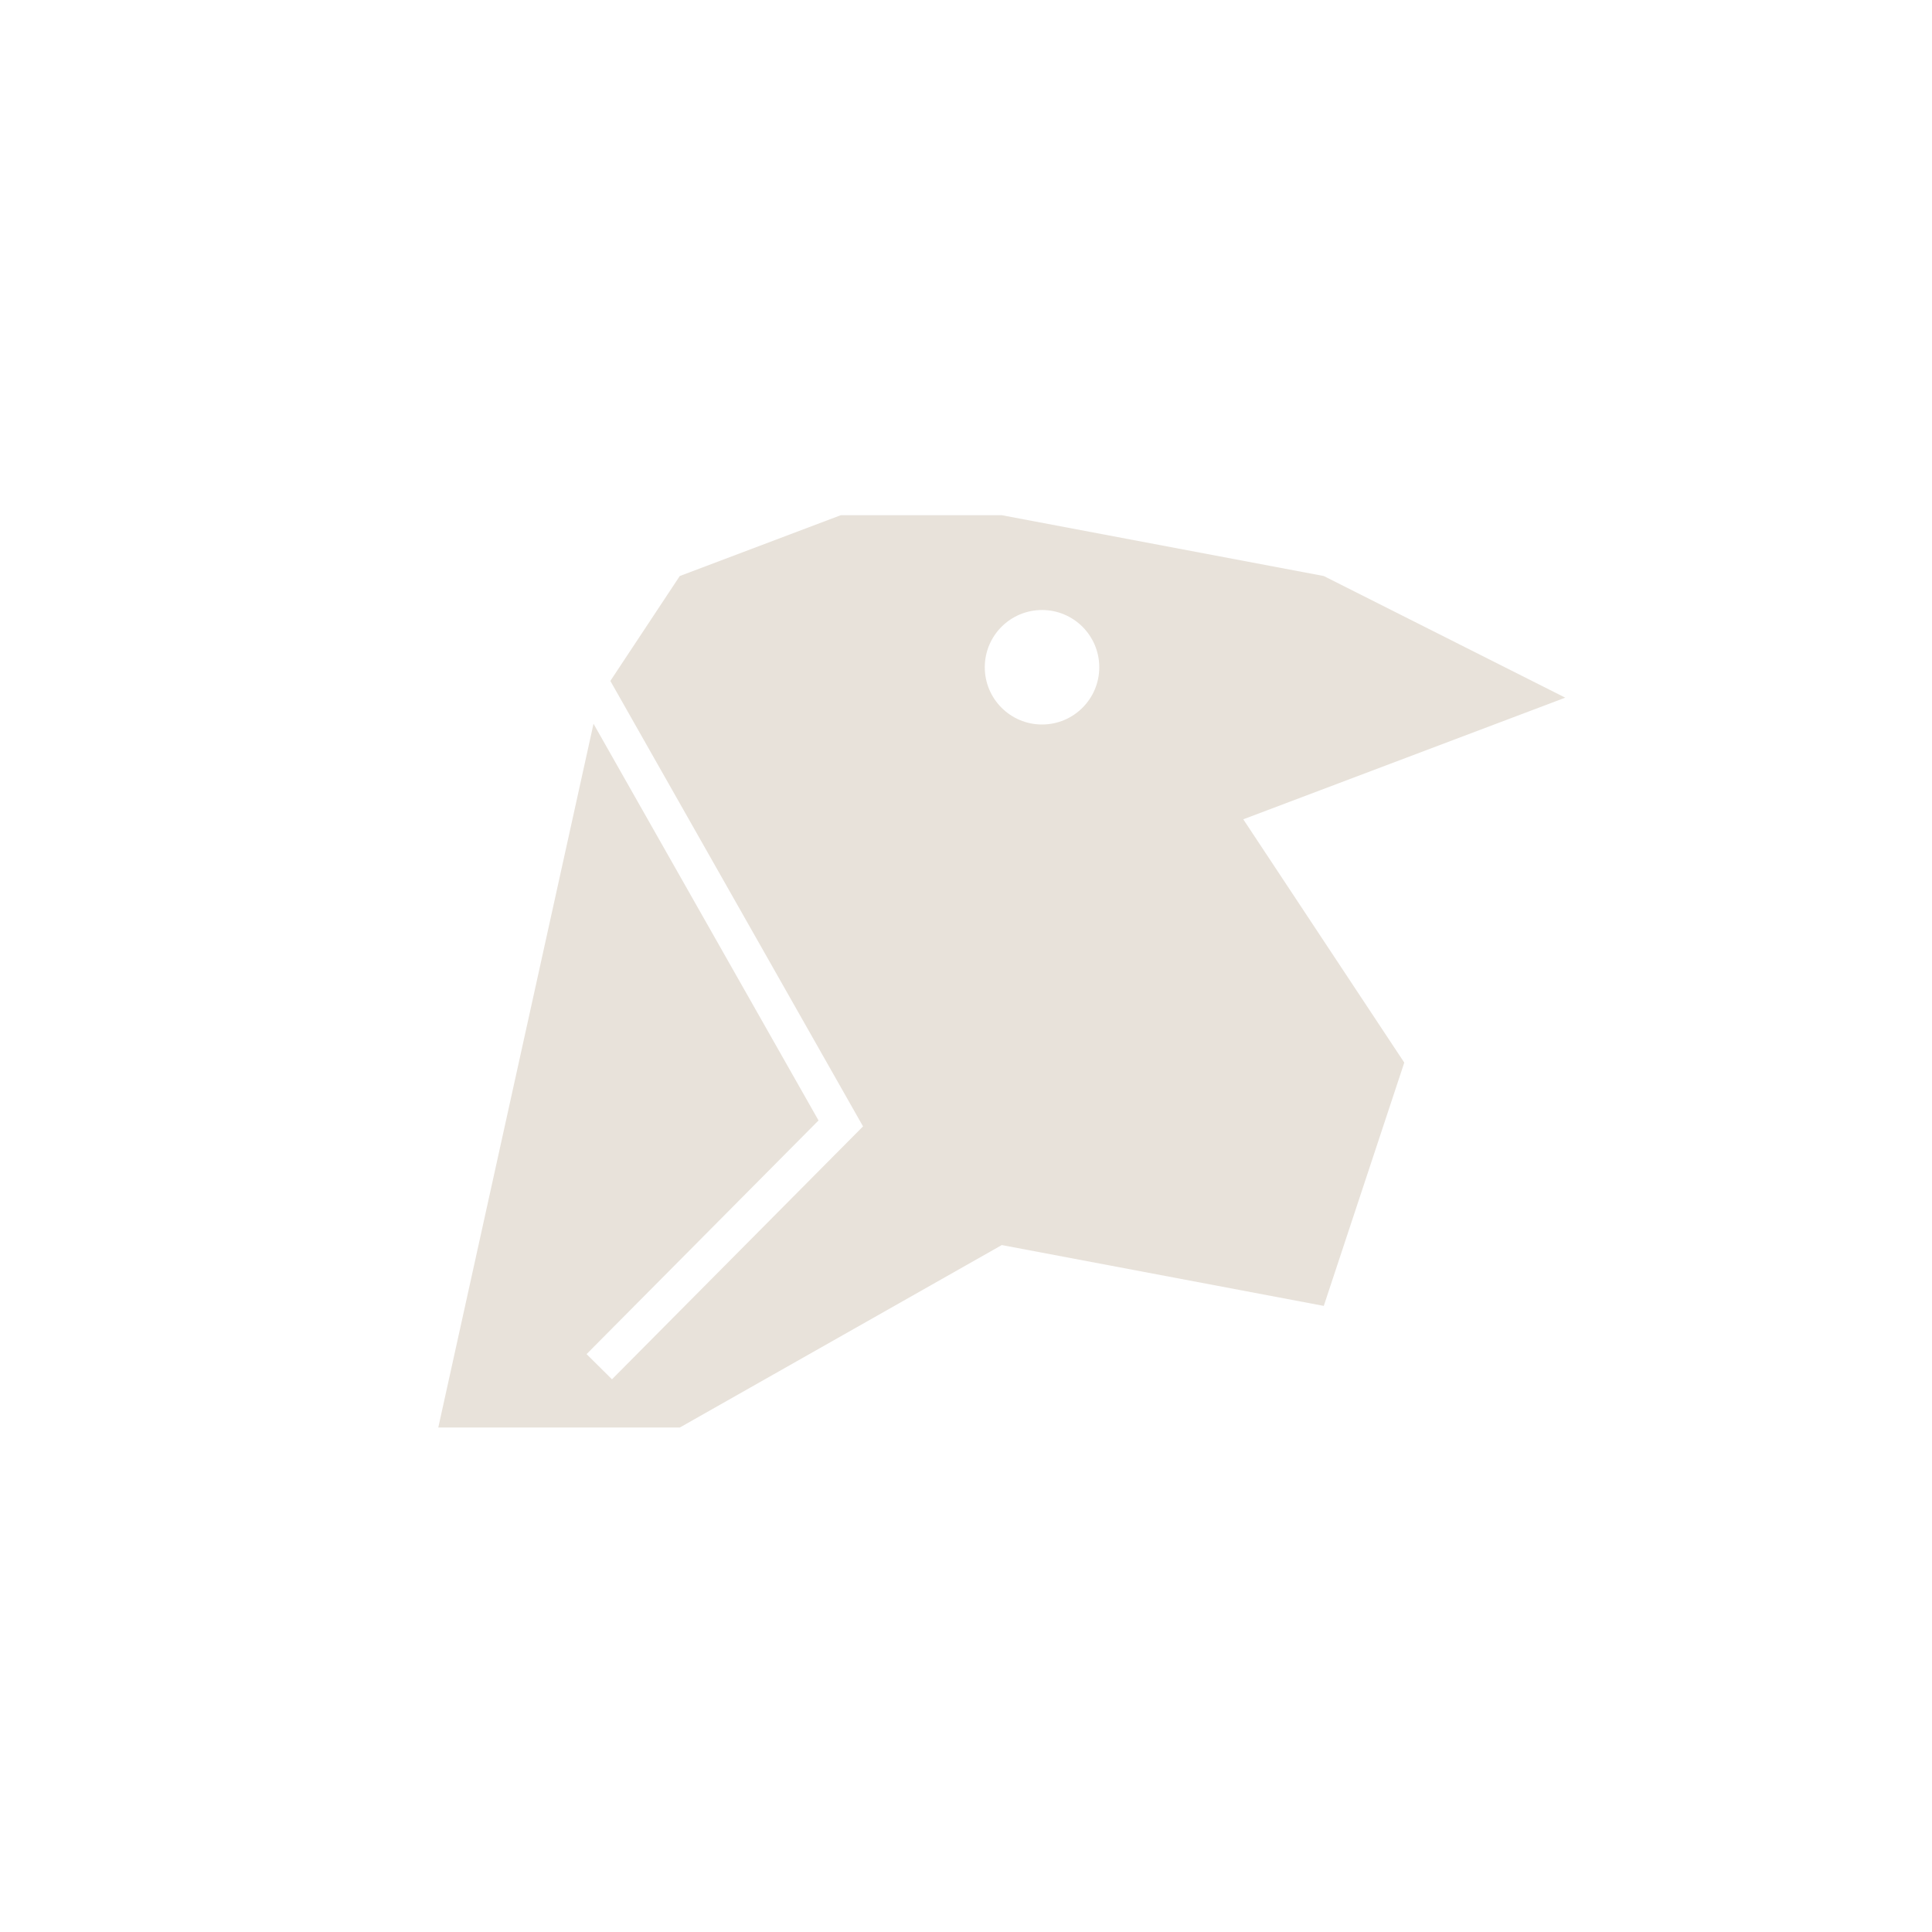
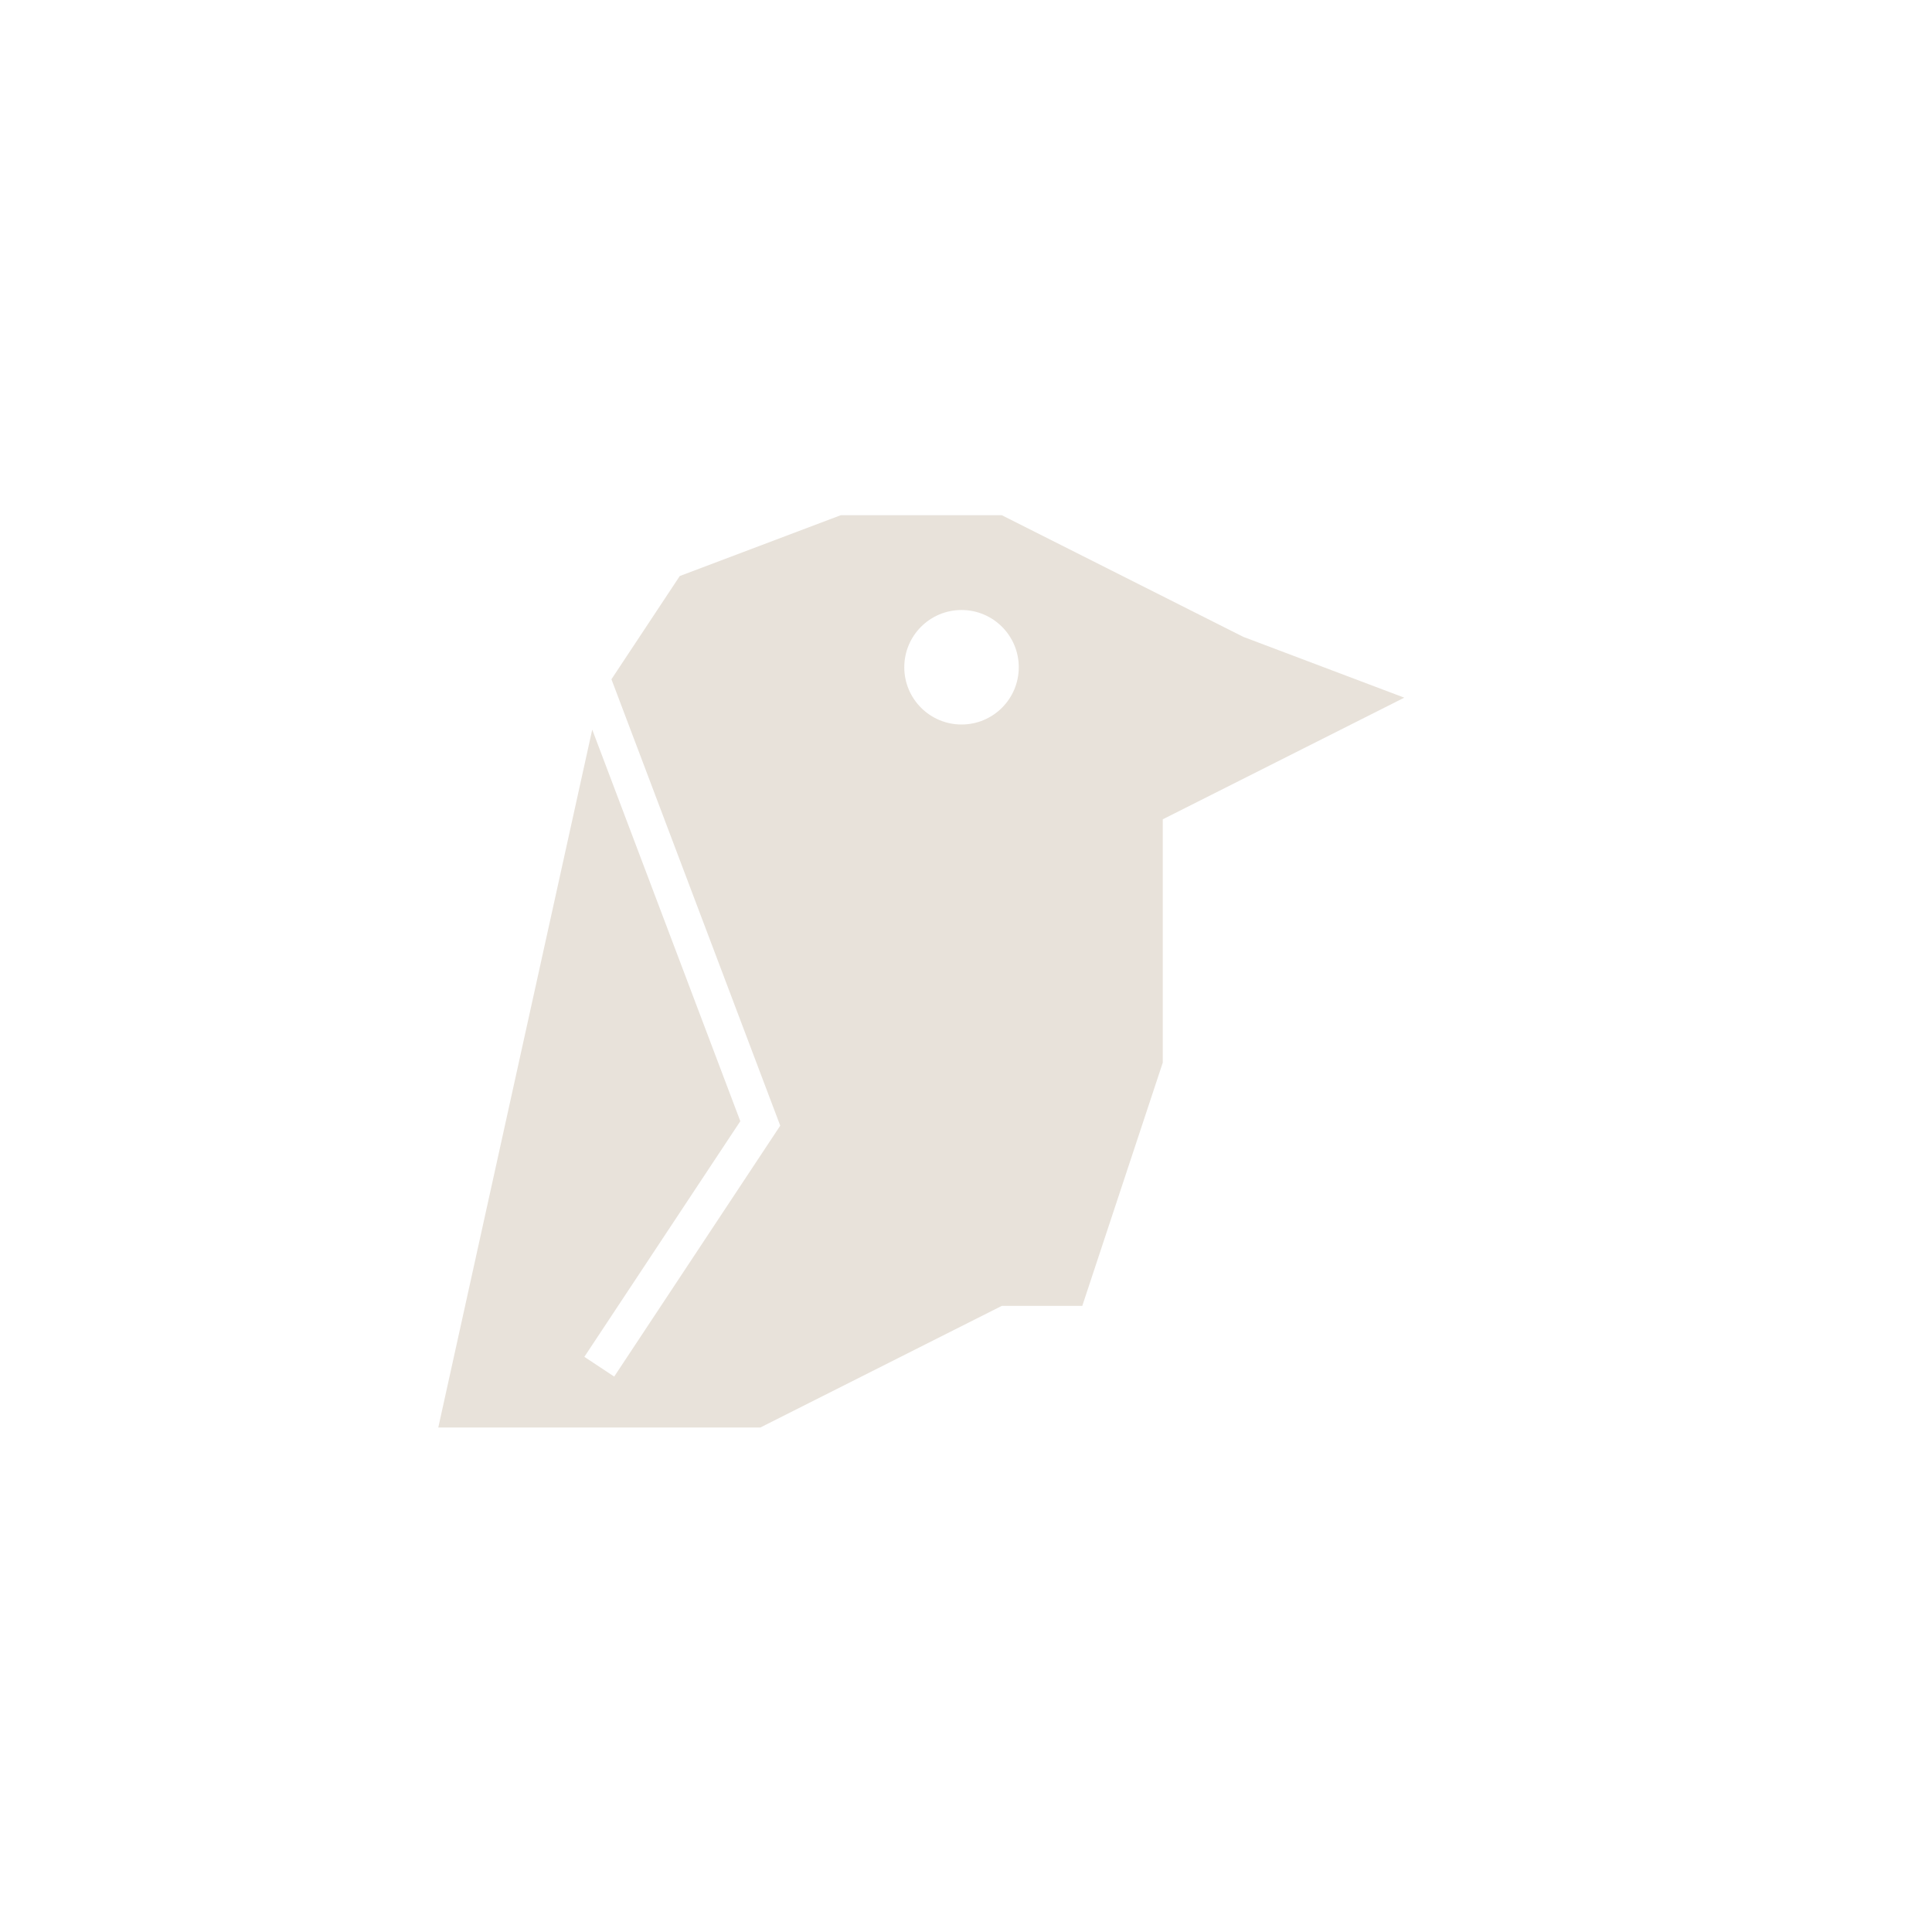
<svg xmlns="http://www.w3.org/2000/svg" width="512" height="512" viewBox="0 0 108 108">
  <g transform="translate(2,11)">
-     <path fill="#E8E2DA" fill-rule="evenodd" d="M85.5,28 L72,21.2 L54,17.8 L45,17.8 L36,21.2 L32.119,27.065 L46.244,51.966 L32.21,66.104 L30.79,64.696 L43.756,51.634 L31.178,29.459 L22.5,68.8 L36,68.8 L54,58.6 L72,62 L76.5,48.4 L67.5,34.8 Z M53.05,26.3 a3.2,3.2 0 1,0 6.4,0 a3.2,3.2 0 1,0 -6.4,0 Z" />
+     <path fill="#E8E2DA" fill-rule="evenodd" d="M76.5,28 L67.5,24.6 L54,17.8 L45,17.8 L36,21.2 L32.18,26.972 L41.616,51.925 L32.334,65.952 L30.666,64.848 L39.384,51.675 L31.106,29.786 L22.5,68.8 L40.5,68.8 L54,62 L58.5,62 L63,48.4 L63,34.8 Z M48.55,26.3 a3.2,3.2 0 1,0 6.4,0 a3.2,3.2 0 1,0 -6.4,0 Z" />
  </g>
</svg>
